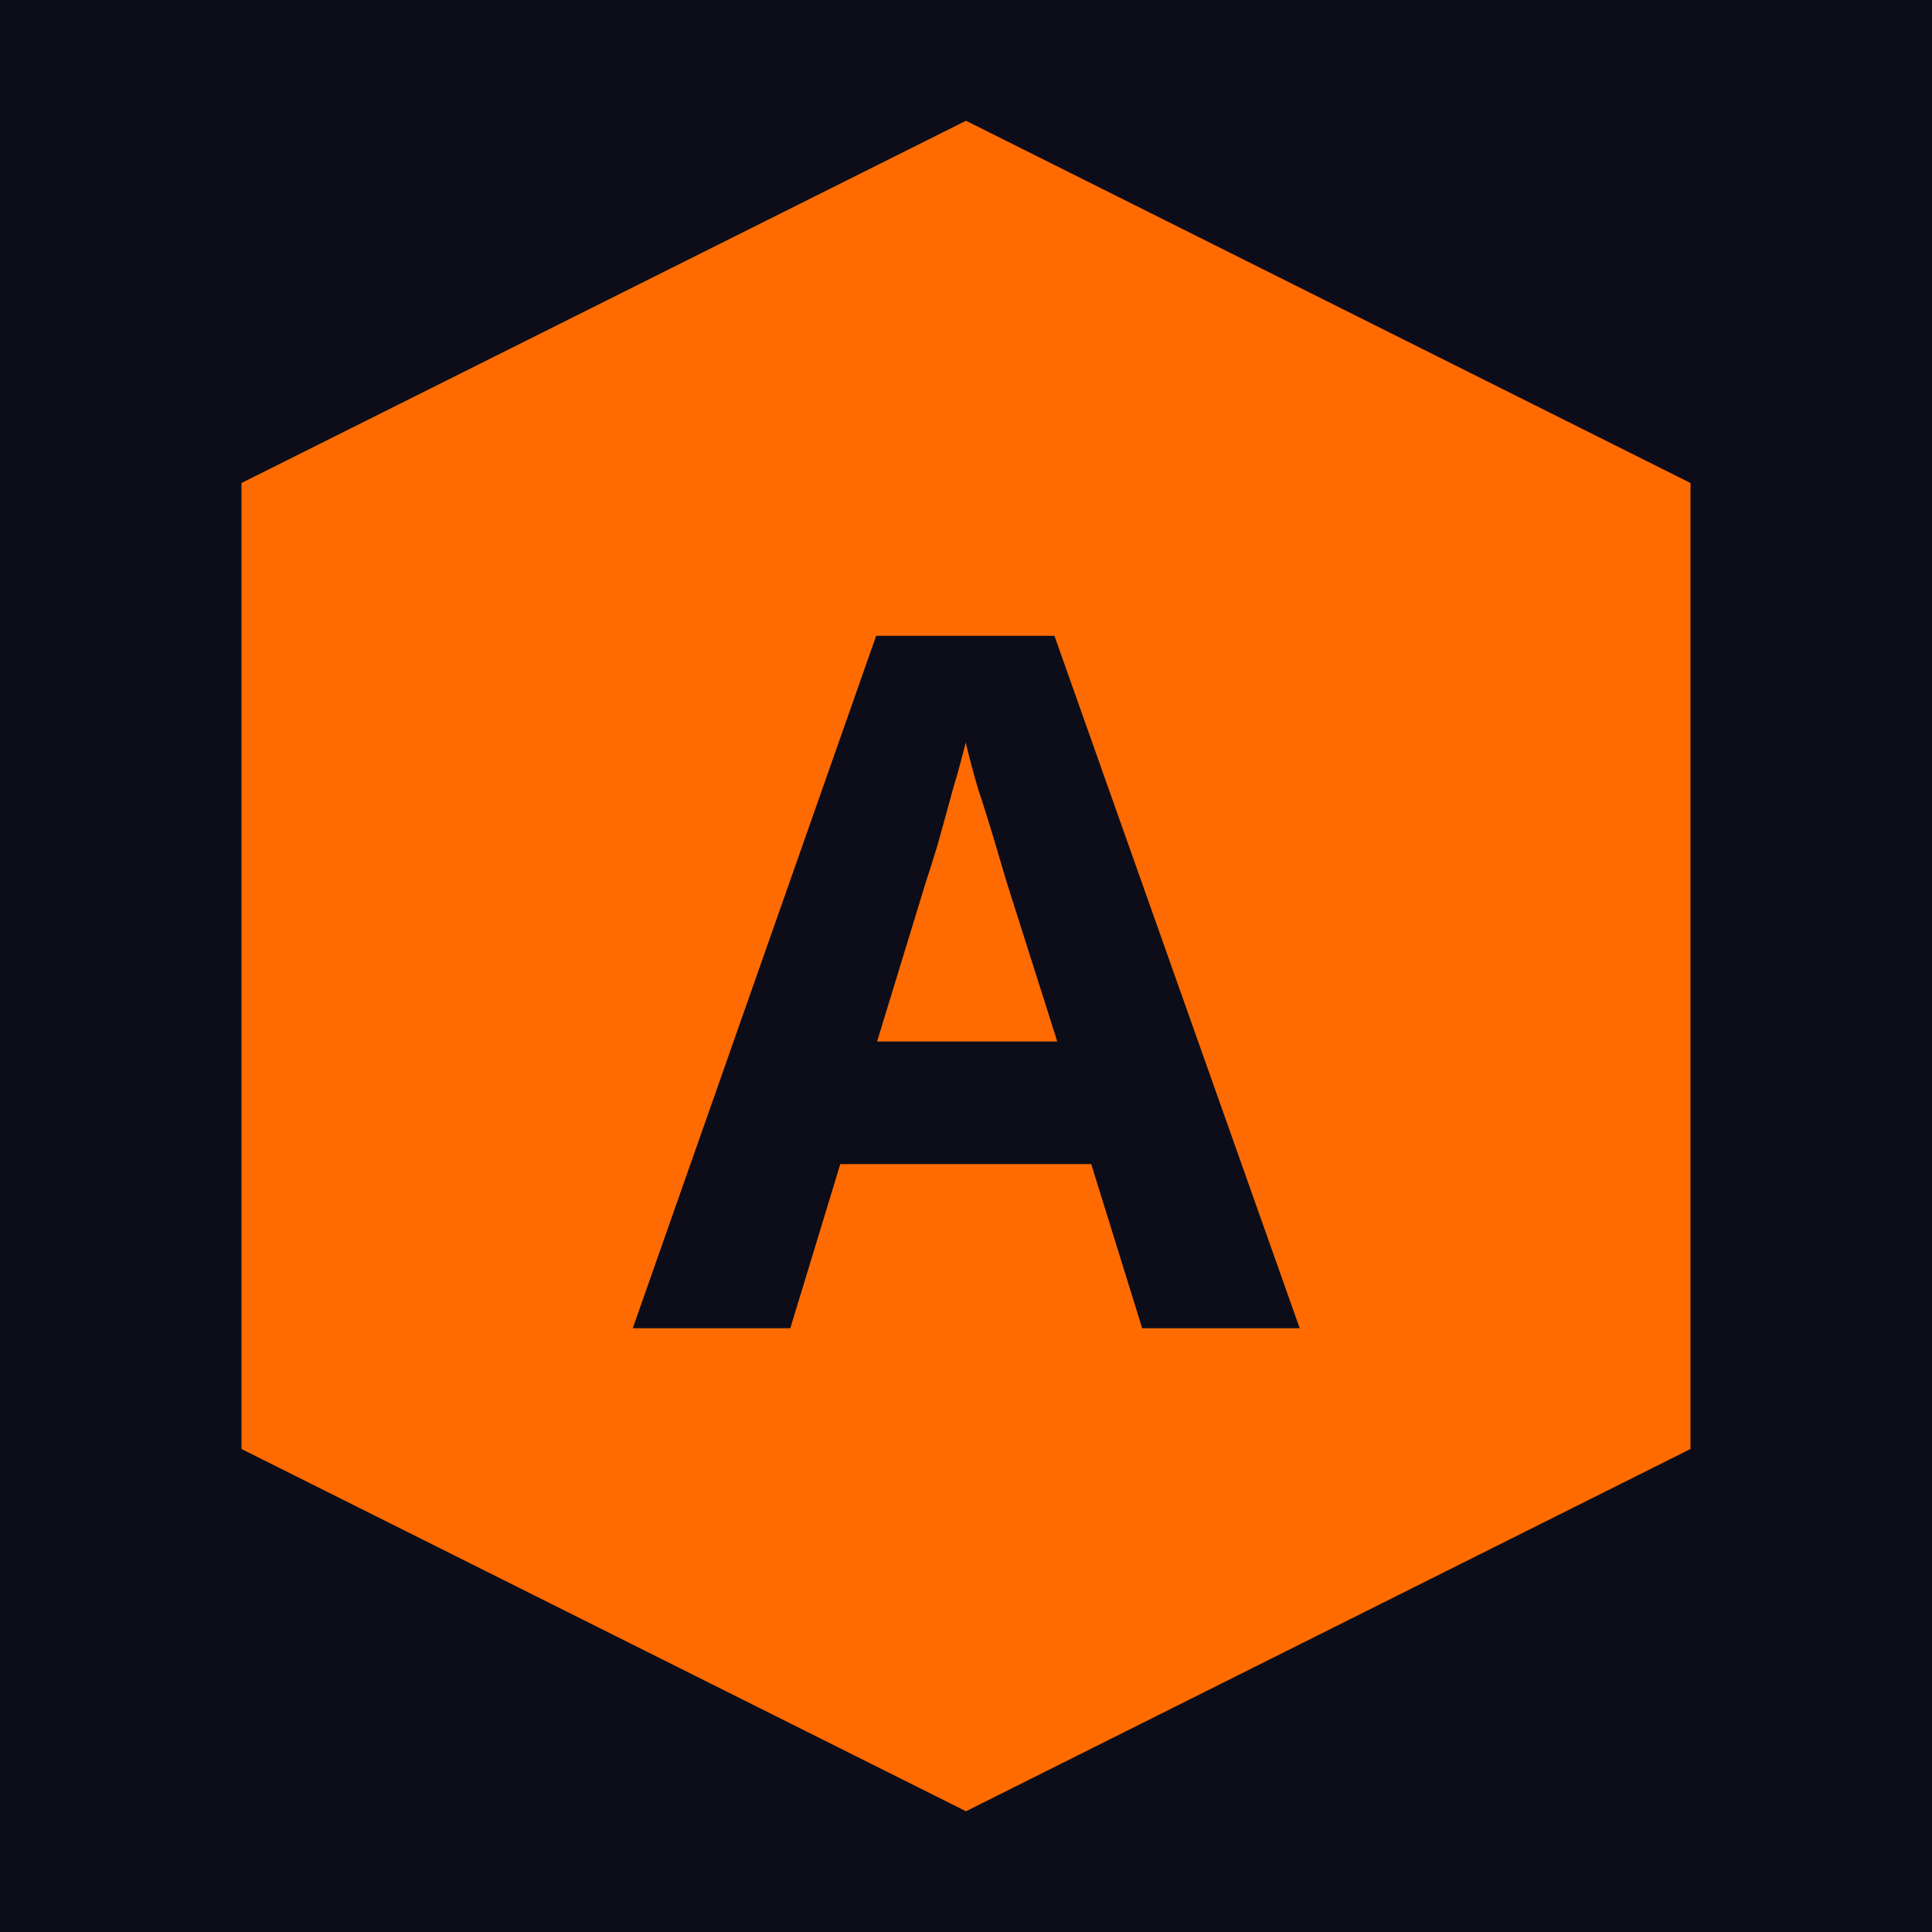
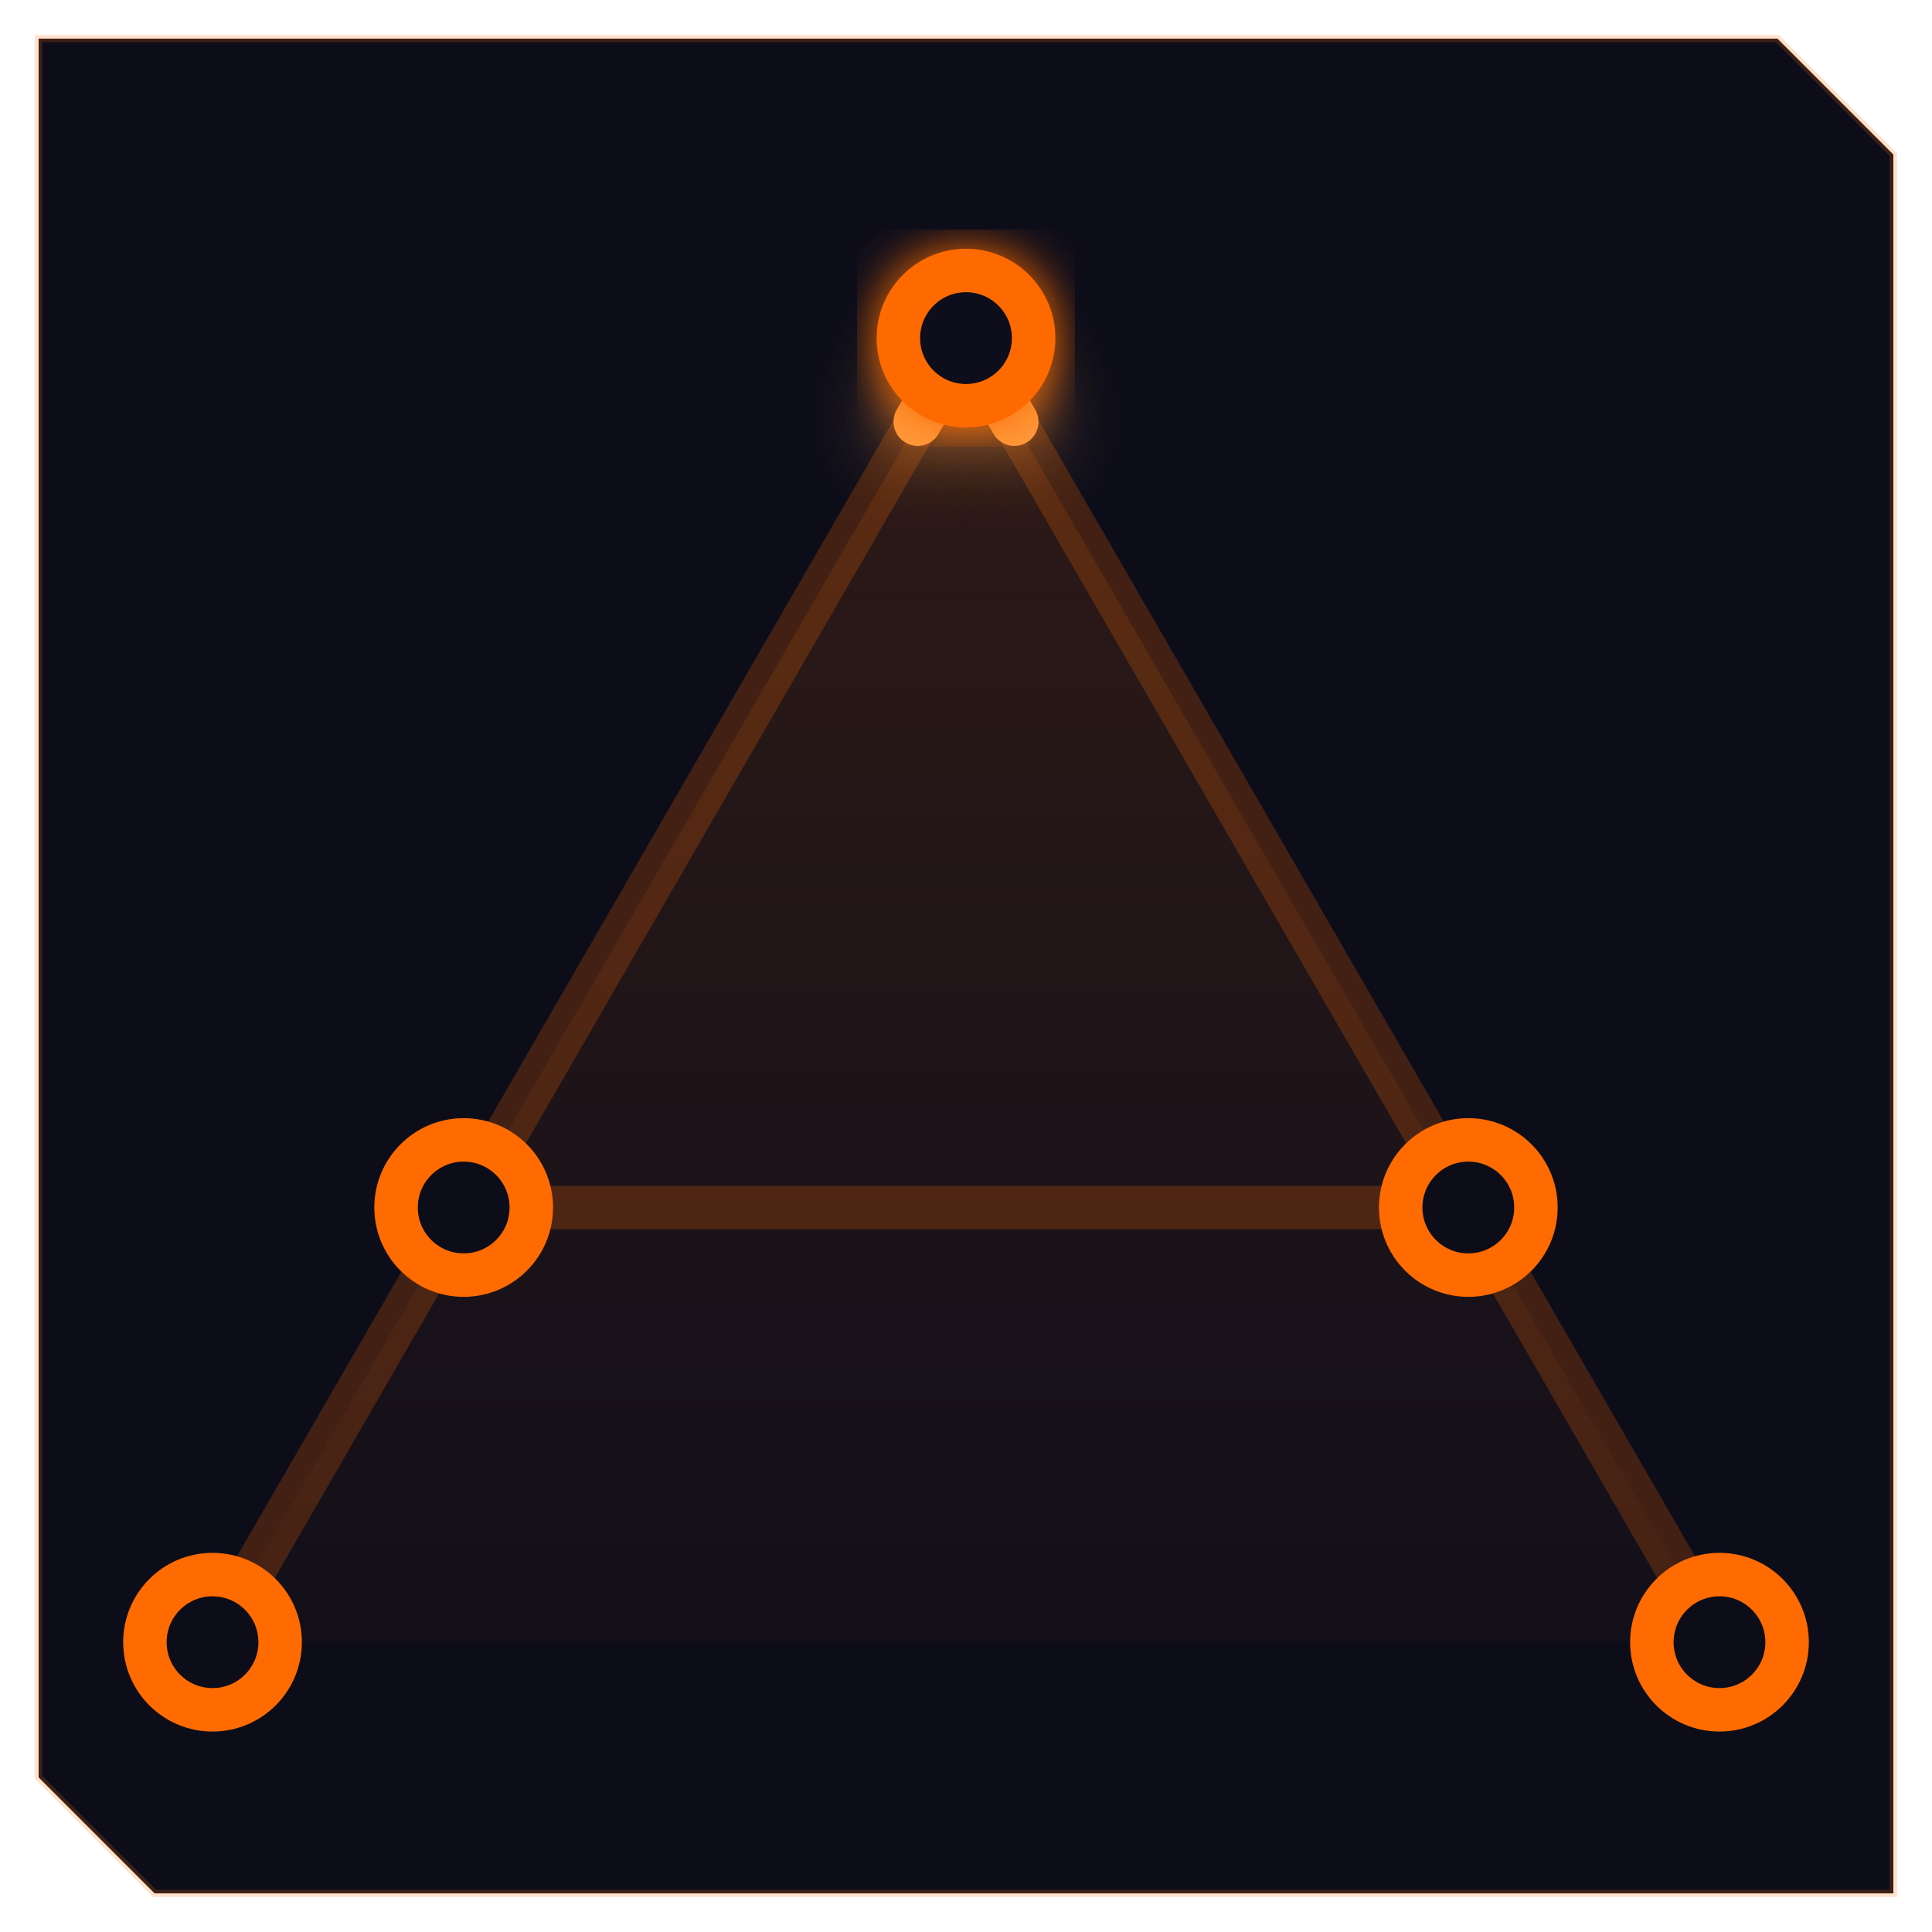
- <svg xmlns="http://www.w3.org/2000/svg" viewBox="0 0 32 32" fill="none">
-   <rect width="32" height="32" fill="#0d0d1a" />
-   <polygon points="4,8 16,2 28,8 28,24 16,30 4,24" fill="#FF6B00" />
-   <text x="16" y="22" font-family="Arial Black, sans-serif" font-weight="900" font-size="16" fill="#0d0d1a" text-anchor="middle">A</text>
+ <svg xmlns="http://www.w3.org/2000/svg" viewBox="0 0 200 200">
+   <defs>
+     <linearGradient id="triGrad" x1="100" y1="35" x2="100" y2="170" gradientUnits="userSpaceOnUse">
+       <stop offset="0%" stop-color="#FF6B00" stop-opacity="0.14" />
+       <stop offset="100%" stop-color="#FF6B00" stop-opacity="0.02" />
+     </linearGradient>
+     <filter id="gl" x="-30%" y="-30%" width="160%" height="160%">
+       <feGaussianBlur in="SourceGraphic" stdDeviation="2.5" result="b" />
+       <feMerge>
+         <feMergeNode in="b" />
+         <feMergeNode in="SourceGraphic" />
+       </feMerge>
+     </filter>
+     <filter id="gls" x="-60%" y="-60%" width="220%" height="220%">
+       <feGaussianBlur in="SourceGraphic" stdDeviation="4" result="b" />
+       <feMerge>
+         <feMergeNode in="b" />
+         <feMergeNode in="SourceGraphic" />
+       </feMerge>
+     </filter>
+   </defs>
+   <polygon points="184,4 196,16 196,196 16,196 4,184 4,4" fill="#0d0d1a" stroke="#FF6B00" stroke-width="0.75" stroke-opacity="0.20" />
+   <polygon points="100,35 22,170 178,170" fill="url(#triGrad)" />
+   <line x1="100" y1="35" x2="22" y2="170" stroke="#FF6B00" stroke-width="4.5" stroke-opacity="0.22" stroke-linecap="square" />
+   <line x1="100" y1="35" x2="178" y2="170" stroke="#FF6B00" stroke-width="4.5" stroke-opacity="0.22" stroke-linecap="square" />
+   <line x1="48" y1="125" x2="152" y2="125" stroke="#FF6B00" stroke-width="4.5" stroke-opacity="0.22" stroke-linecap="square" />
+   <line x1="100" y1="35" x2="22" y2="170" stroke="#FF9A3C" stroke-width="5" stroke-linecap="round" stroke-dasharray="10 400" filter="url(#gls)">
+     <animate attributeName="stroke-dashoffset" from="0" to="-410" dur="2s" repeatCount="indefinite" begin="0s" />
+   </line>
+   <line x1="100" y1="35" x2="178" y2="170" stroke="#FF9A3C" stroke-width="5" stroke-linecap="round" stroke-dasharray="10 400" filter="url(#gls)">
+     <animate attributeName="stroke-dashoffset" from="0" to="-410" dur="2s" repeatCount="indefinite" begin="0.18s" />
+   </line>
+   <line x1="48" y1="125" x2="152" y2="125" stroke="#FF9A3C" stroke-width="5" stroke-linecap="round" stroke-dasharray="10 400" filter="url(#gls)">
+     <animate attributeName="stroke-dashoffset" from="0" to="-410" dur="2s" repeatCount="indefinite" begin="0.66s" />
+   </line>
+   <circle cx="100" cy="35" r="7" fill="#0d0d1a" stroke="#FF6B00" stroke-width="4.5" filter="url(#gl)">
+     <animate attributeName="stroke-opacity" values="1;0.4;1" dur="2s" repeatCount="indefinite" begin="0s" />
+   </circle>
+   <circle cx="22" cy="170" r="7" fill="#0d0d1a" stroke="#FF6B00" stroke-width="4.5">
+     <animate attributeName="stroke-opacity" values="0.4;1;0.4" dur="2s" repeatCount="indefinite" begin="1s" />
+   </circle>
+   <circle cx="178" cy="170" r="7" fill="#0d0d1a" stroke="#FF6B00" stroke-width="4.5">
+     <animate attributeName="stroke-opacity" values="0.4;1;0.4" dur="2s" repeatCount="indefinite" begin="1.1s" />
+   </circle>
+   <circle cx="48" cy="125" r="7" fill="#0d0d1a" stroke="#FF6B00" stroke-width="4.5">
+     <animate attributeName="stroke-opacity" values="0.4;1;0.4" dur="2s" repeatCount="indefinite" begin="0.66s" />
+   </circle>
+   <circle cx="152" cy="125" r="7" fill="#0d0d1a" stroke="#FF6B00" stroke-width="4.5">
+     <animate attributeName="stroke-opacity" values="0.4;1;0.4" dur="2s" repeatCount="indefinite" begin="1.32s" />
+   </circle>
</svg>
